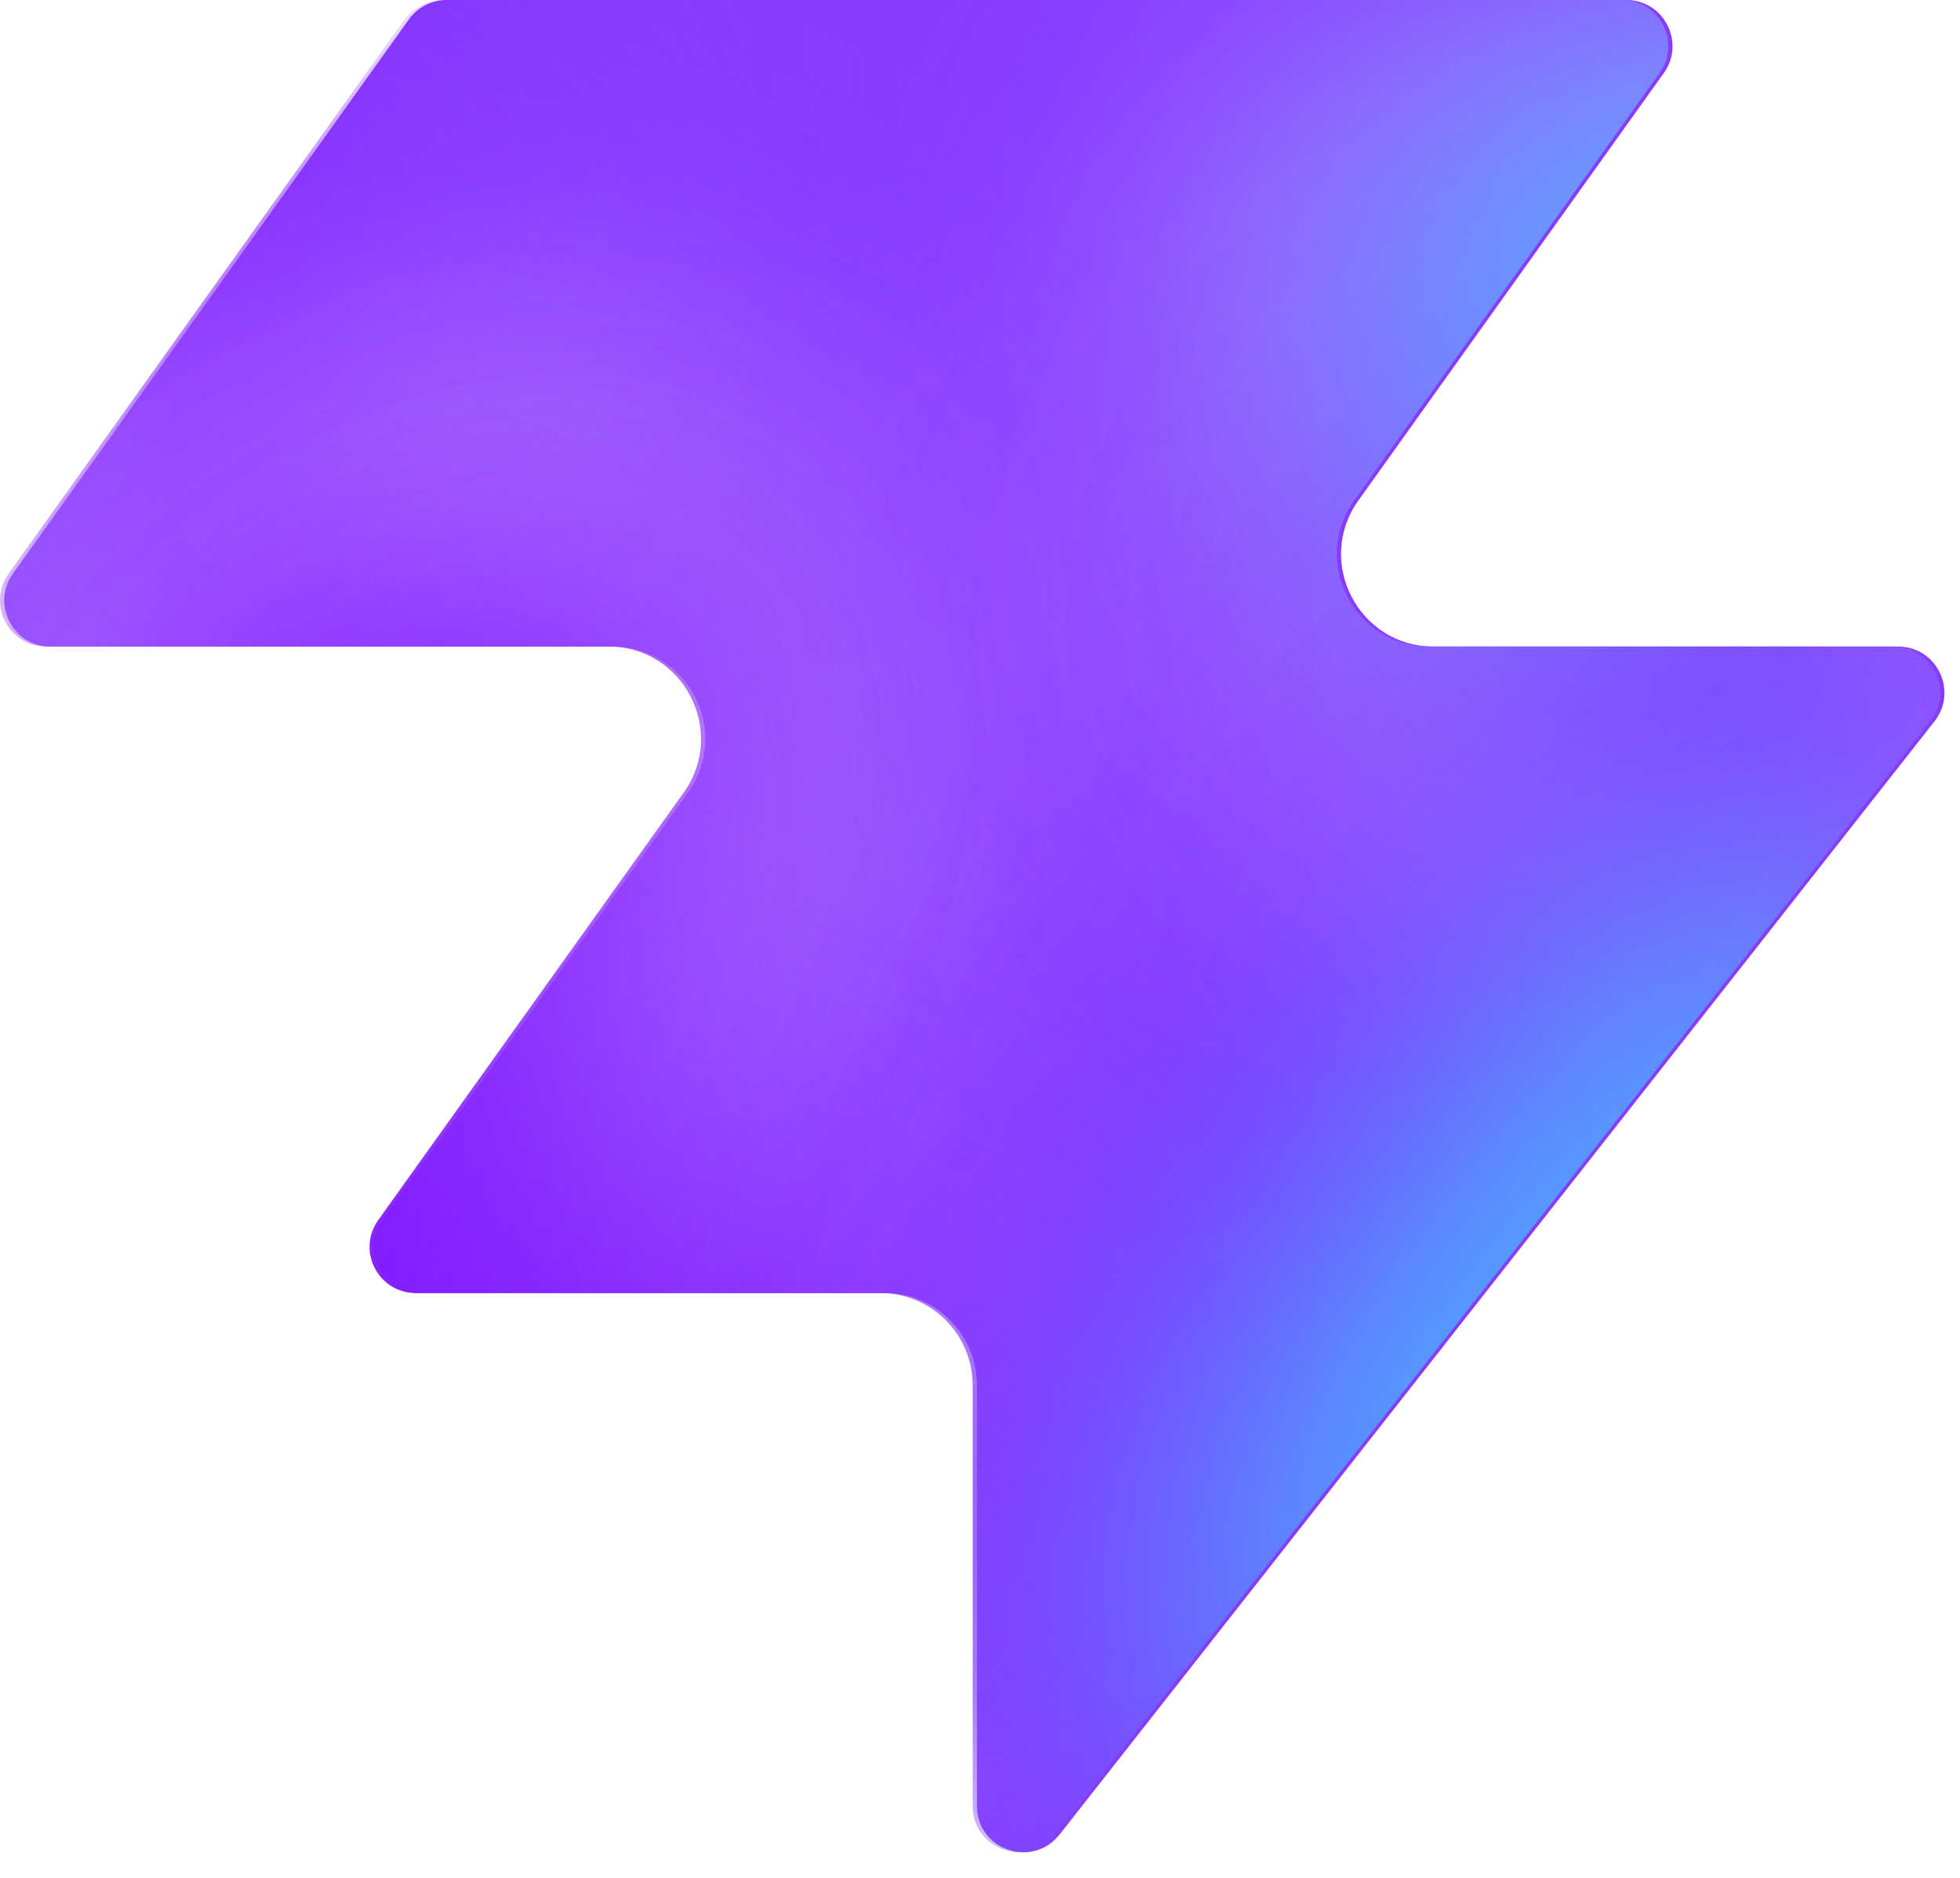
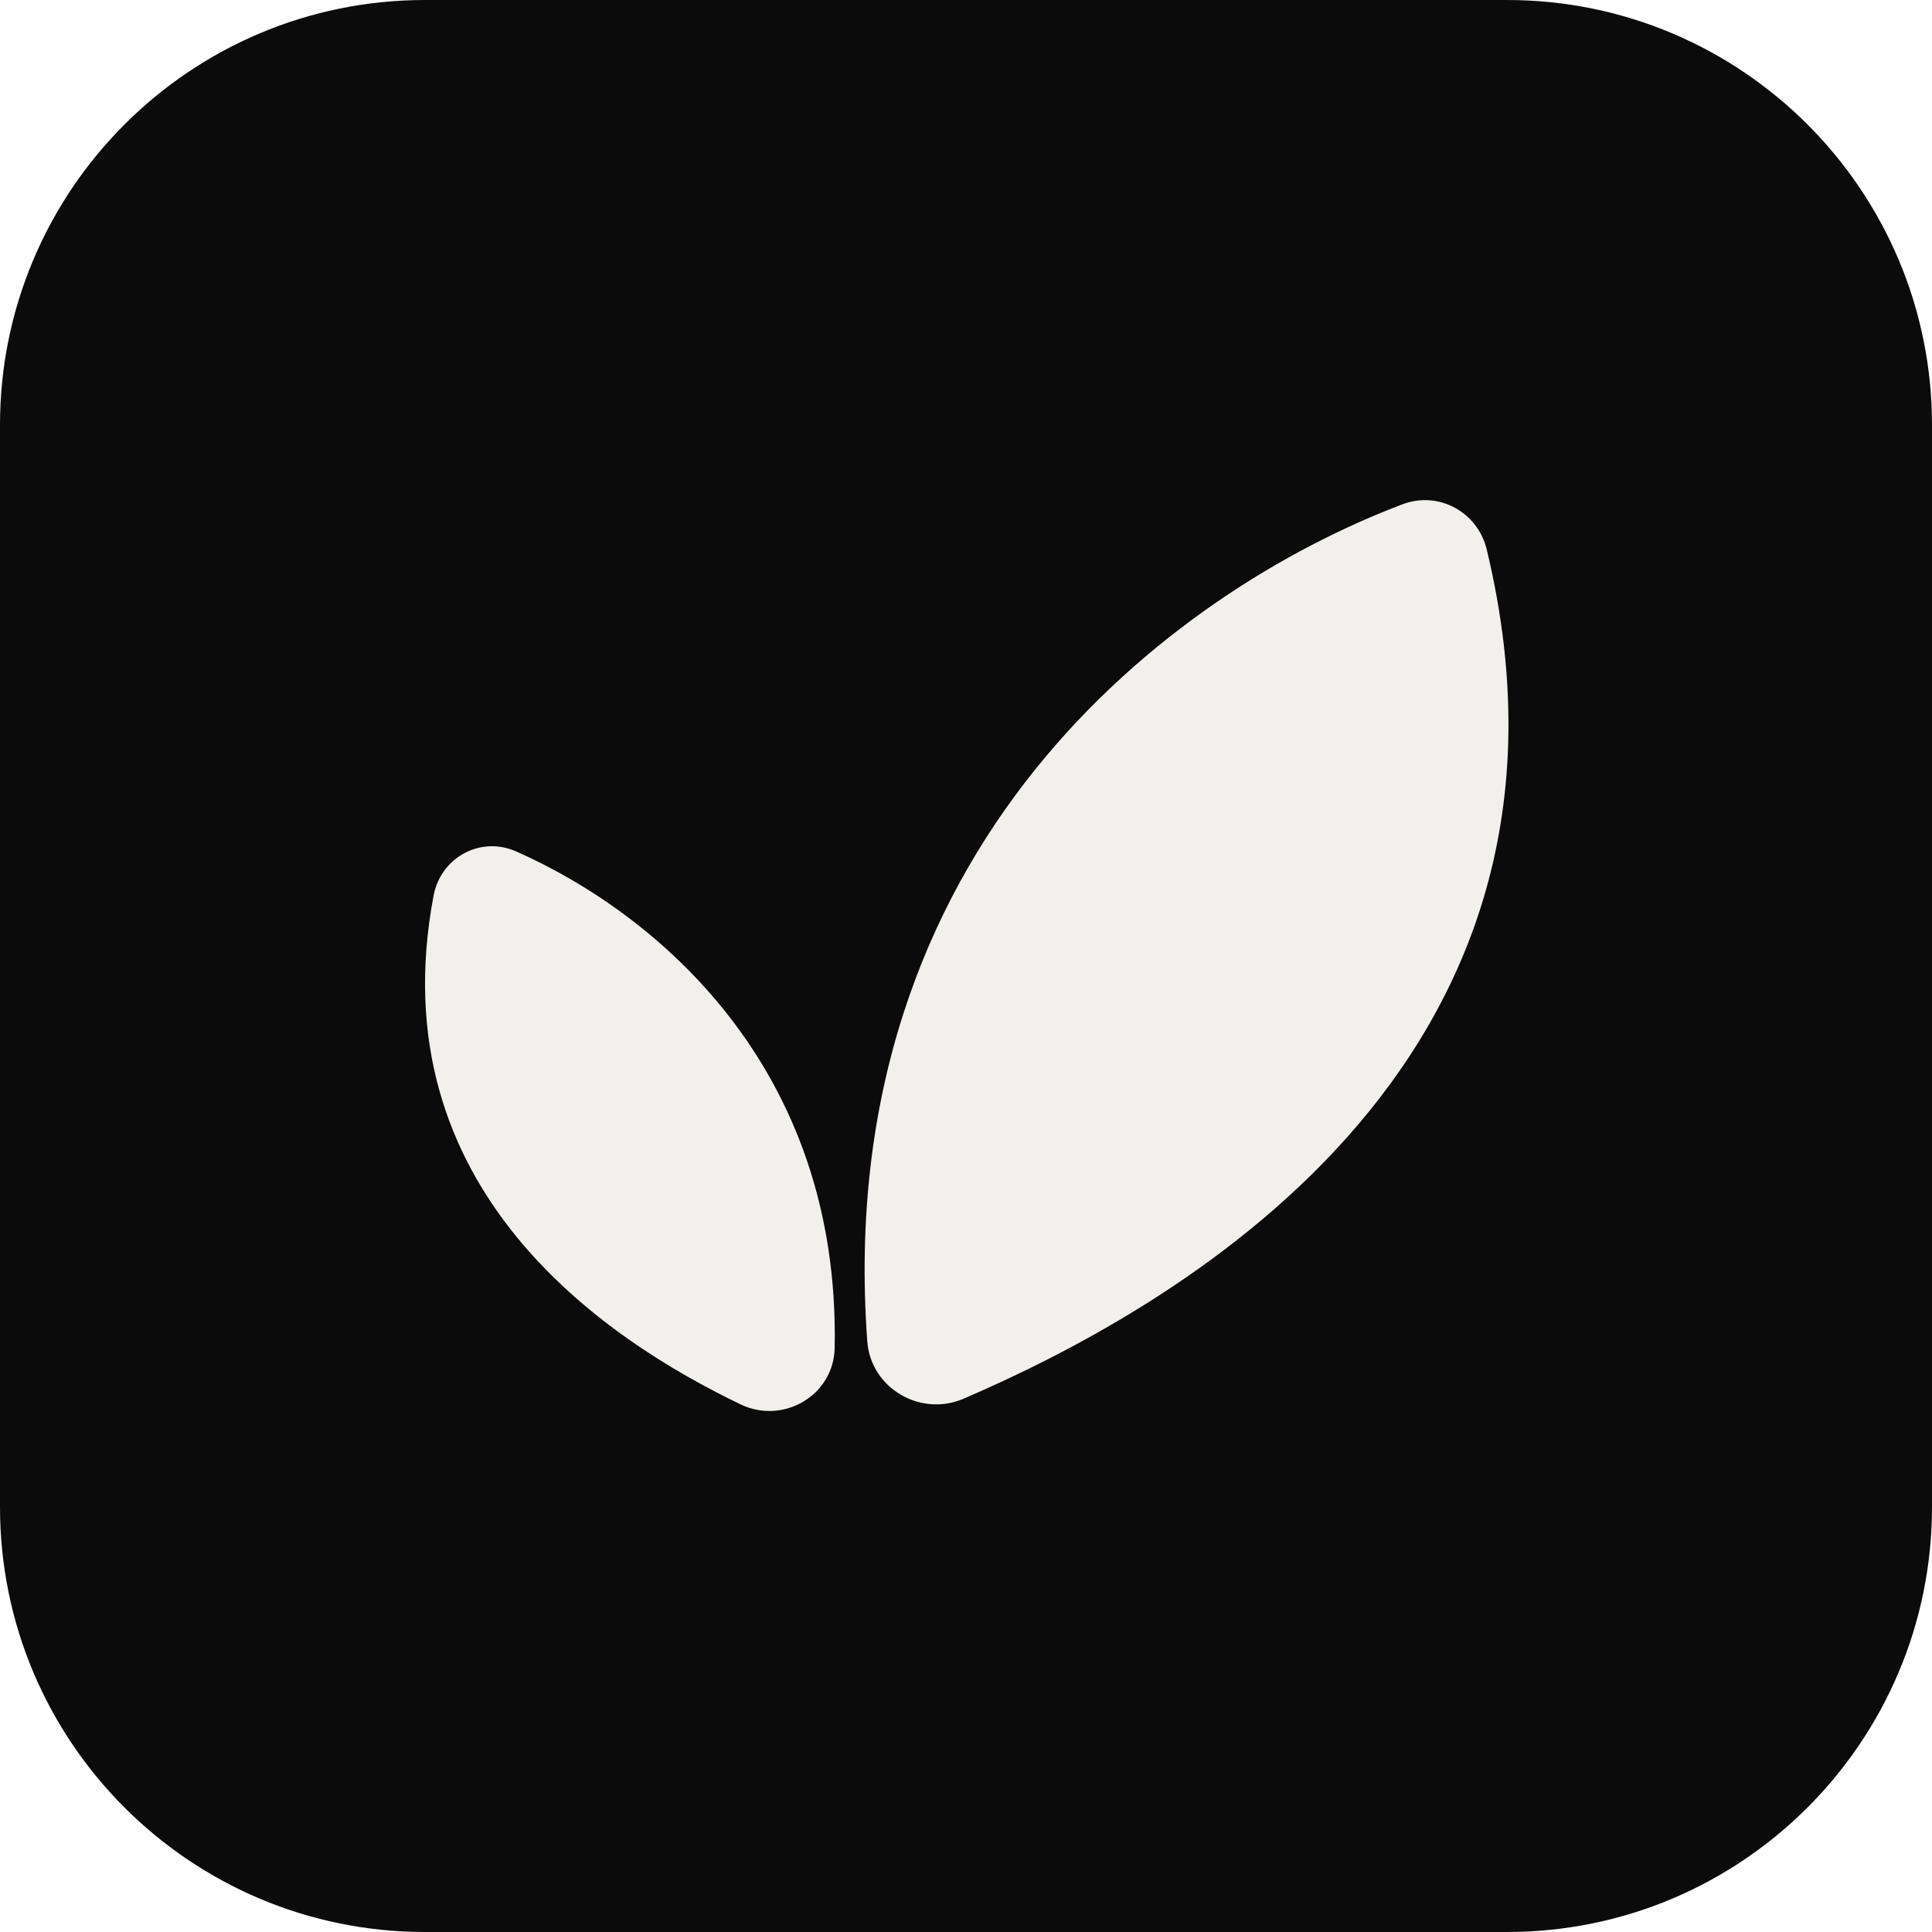
- <svg xmlns="http://www.w3.org/2000/svg" width="48" height="46" fill="none" viewBox="0 0 48 46">
-   <path fill="#863bff" d="M25.946 44.938c-.664.845-2.021.375-2.021-.698V33.937a2.26 2.26 0 0 0-2.262-2.262H10.287c-.92 0-1.456-1.04-.92-1.788l7.48-10.471c1.07-1.497 0-3.578-1.842-3.578H1.237c-.92 0-1.456-1.04-.92-1.788L10.013.474c.214-.297.556-.474.92-.474h28.894c.92 0 1.456 1.04.92 1.788l-7.48 10.471c-1.07 1.498 0 3.579 1.842 3.579h11.377c.943 0 1.473 1.088.89 1.83L25.947 44.94z" style="fill:#863bff;fill:color(display-p3 .525 .23 1);fill-opacity:1" />
-   <mask id="a" width="48" height="46" x="0" y="0" maskUnits="userSpaceOnUse" style="mask-type:alpha">
-     <path fill="#000" d="M25.842 44.938c-.664.844-2.021.375-2.021-.698V33.937a2.26 2.26 0 0 0-2.262-2.262H10.183c-.92 0-1.456-1.04-.92-1.788l7.48-10.471c1.07-1.498 0-3.579-1.842-3.579H1.133c-.92 0-1.456-1.04-.92-1.787L9.91.473c.214-.297.556-.474.92-.474h28.894c.92 0 1.456 1.04.92 1.788l-7.48 10.471c-1.07 1.498 0 3.578 1.842 3.578h11.377c.943 0 1.473 1.088.89 1.832L25.843 44.94z" style="fill:#000;fill-opacity:1" />
-   </mask>
-   <g mask="url(#a)">
-     <g filter="url(#b)">
-       <ellipse cx="5.508" cy="14.704" fill="#ede6ff" rx="5.508" ry="14.704" style="fill:#ede6ff;fill:color(display-p3 .927 .903 1);fill-opacity:1" transform="matrix(.00324 1 1 -.00324 -4.47 31.516)" />
-     </g>
-     <g filter="url(#c)">
-       <ellipse cx="10.399" cy="29.851" fill="#ede6ff" rx="10.399" ry="29.851" style="fill:#ede6ff;fill:color(display-p3 .927 .903 1);fill-opacity:1" transform="matrix(.00324 1 1 -.00324 -39.328 7.883)" />
-     </g>
-     <g filter="url(#d)">
-       <ellipse cx="5.508" cy="30.487" fill="#7e14ff" rx="5.508" ry="30.487" style="fill:#7e14ff;fill:color(display-p3 .492 .077 1);fill-opacity:1" transform="rotate(89.814 -25.913 -14.639)scale(1 -1)" />
-     </g>
-     <g filter="url(#e)">
-       <ellipse cx="5.508" cy="30.599" fill="#7e14ff" rx="5.508" ry="30.599" style="fill:#7e14ff;fill:color(display-p3 .492 .077 1);fill-opacity:1" transform="rotate(89.814 -32.644 -3.334)scale(1 -1)" />
-     </g>
-     <g filter="url(#f)">
-       <ellipse cx="5.508" cy="30.599" fill="#7e14ff" rx="5.508" ry="30.599" style="fill:#7e14ff;fill:color(display-p3 .492 .077 1);fill-opacity:1" transform="matrix(.00324 1 1 -.00324 -34.34 30.47)" />
-     </g>
-     <g filter="url(#g)">
-       <ellipse cx="14.072" cy="22.078" fill="#ede6ff" rx="14.072" ry="22.078" style="fill:#ede6ff;fill:color(display-p3 .927 .903 1);fill-opacity:1" transform="rotate(93.35 24.506 48.493)scale(-1 1)" />
-     </g>
-     <g filter="url(#h)">
-       <ellipse cx="3.47" cy="21.501" fill="#7e14ff" rx="3.47" ry="21.501" style="fill:#7e14ff;fill:color(display-p3 .492 .077 1);fill-opacity:1" transform="rotate(89.009 28.708 47.59)scale(-1 1)" />
-     </g>
-     <g filter="url(#i)">
-       <ellipse cx="3.47" cy="21.501" fill="#7e14ff" rx="3.47" ry="21.501" style="fill:#7e14ff;fill:color(display-p3 .492 .077 1);fill-opacity:1" transform="rotate(89.009 28.708 47.59)scale(-1 1)" />
-     </g>
-     <g filter="url(#j)">
-       <ellipse cx=".387" cy="8.972" fill="#7e14ff" rx="4.407" ry="29.108" style="fill:#7e14ff;fill:color(display-p3 .492 .077 1);fill-opacity:1" transform="rotate(39.51 .387 8.972)" />
-     </g>
-     <g filter="url(#k)">
-       <ellipse cx="47.523" cy="-6.092" fill="#7e14ff" rx="4.407" ry="29.108" style="fill:#7e14ff;fill:color(display-p3 .492 .077 1);fill-opacity:1" transform="rotate(37.892 47.523 -6.092)" />
-     </g>
-     <g filter="url(#l)">
-       <ellipse cx="41.412" cy="6.333" fill="#47bfff" rx="5.971" ry="9.665" style="fill:#47bfff;fill:color(display-p3 .28 .748 1);fill-opacity:1" transform="rotate(37.892 41.412 6.333)" />
-     </g>
-     <g filter="url(#m)">
-       <ellipse cx="-1.879" cy="38.332" fill="#7e14ff" rx="4.407" ry="29.108" style="fill:#7e14ff;fill:color(display-p3 .492 .077 1);fill-opacity:1" transform="rotate(37.892 -1.88 38.332)" />
-     </g>
-     <g filter="url(#n)">
-       <ellipse cx="-1.879" cy="38.332" fill="#7e14ff" rx="4.407" ry="29.108" style="fill:#7e14ff;fill:color(display-p3 .492 .077 1);fill-opacity:1" transform="rotate(37.892 -1.88 38.332)" />
-     </g>
-     <g filter="url(#o)">
-       <ellipse cx="35.651" cy="29.907" fill="#7e14ff" rx="4.407" ry="29.108" style="fill:#7e14ff;fill:color(display-p3 .492 .077 1);fill-opacity:1" transform="rotate(37.892 35.651 29.907)" />
-     </g>
-     <g filter="url(#p)">
-       <ellipse cx="38.418" cy="32.4" fill="#47bfff" rx="5.971" ry="15.297" style="fill:#47bfff;fill:color(display-p3 .28 .748 1);fill-opacity:1" transform="rotate(37.892 38.418 32.4)" />
-     </g>
+ <svg xmlns="http://www.w3.org/2000/svg" viewBox="0 0 100 100">
+   <rect width="100" height="100" rx="22" fill="#0A0B0A" />
+   <g transform="translate(22 25) scale(0.58)" fill="#F1F0ED">
+     <path d="M36.555 77.197C37.057 52.106 20.61 38.395 8.127 32.877C4.953 31.474 1.407 33.407 0.763 36.817C-4.2 63.075 16.219 76.489 28.162 82.226C31.968 84.055 36.471 81.419 36.555 77.197Z" />
+     <path d="M39.464 76.583C36.264 32.419 66.629 9.695 87.231 1.899C90.46 0.678 93.944 2.589 94.75 5.945C105.898 52.377 66.039 73.975 48.063 81.717C44.203 83.38 39.767 80.776 39.464 76.583Z" />
  </g>
-   <defs>
-     <filter id="b" width="60.045" height="41.654" x="-19.77" y="16.149" color-interpolation-filters="sRGB" filterUnits="userSpaceOnUse">
-       <feFlood flood-opacity="0" result="BackgroundImageFix" />
-       <feBlend in="SourceGraphic" in2="BackgroundImageFix" result="shape" />
-       <feGaussianBlur result="effect1_foregroundBlur_2002_17158" stdDeviation="7.659" />
-     </filter>
-     <filter id="c" width="90.34" height="51.437" x="-54.613" y="-7.533" color-interpolation-filters="sRGB" filterUnits="userSpaceOnUse">
-       <feFlood flood-opacity="0" result="BackgroundImageFix" />
-       <feBlend in="SourceGraphic" in2="BackgroundImageFix" result="shape" />
-       <feGaussianBlur result="effect1_foregroundBlur_2002_17158" stdDeviation="7.659" />
-     </filter>
-     <filter id="d" width="79.355" height="29.4" x="-49.64" y="2.03" color-interpolation-filters="sRGB" filterUnits="userSpaceOnUse">
-       <feFlood flood-opacity="0" result="BackgroundImageFix" />
-       <feBlend in="SourceGraphic" in2="BackgroundImageFix" result="shape" />
-       <feGaussianBlur result="effect1_foregroundBlur_2002_17158" stdDeviation="4.596" />
-     </filter>
-     <filter id="e" width="79.579" height="29.4" x="-45.045" y="20.029" color-interpolation-filters="sRGB" filterUnits="userSpaceOnUse">
-       <feFlood flood-opacity="0" result="BackgroundImageFix" />
-       <feBlend in="SourceGraphic" in2="BackgroundImageFix" result="shape" />
-       <feGaussianBlur result="effect1_foregroundBlur_2002_17158" stdDeviation="4.596" />
-     </filter>
-     <filter id="f" width="79.579" height="29.4" x="-43.513" y="21.178" color-interpolation-filters="sRGB" filterUnits="userSpaceOnUse">
-       <feFlood flood-opacity="0" result="BackgroundImageFix" />
-       <feBlend in="SourceGraphic" in2="BackgroundImageFix" result="shape" />
-       <feGaussianBlur result="effect1_foregroundBlur_2002_17158" stdDeviation="4.596" />
-     </filter>
-     <filter id="g" width="74.749" height="58.852" x="15.756" y="-17.901" color-interpolation-filters="sRGB" filterUnits="userSpaceOnUse">
-       <feFlood flood-opacity="0" result="BackgroundImageFix" />
-       <feBlend in="SourceGraphic" in2="BackgroundImageFix" result="shape" />
-       <feGaussianBlur result="effect1_foregroundBlur_2002_17158" stdDeviation="7.659" />
-     </filter>
-     <filter id="h" width="61.377" height="25.362" x="23.548" y="2.284" color-interpolation-filters="sRGB" filterUnits="userSpaceOnUse">
-       <feFlood flood-opacity="0" result="BackgroundImageFix" />
-       <feBlend in="SourceGraphic" in2="BackgroundImageFix" result="shape" />
-       <feGaussianBlur result="effect1_foregroundBlur_2002_17158" stdDeviation="4.596" />
-     </filter>
-     <filter id="i" width="61.377" height="25.362" x="23.548" y="2.284" color-interpolation-filters="sRGB" filterUnits="userSpaceOnUse">
-       <feFlood flood-opacity="0" result="BackgroundImageFix" />
-       <feBlend in="SourceGraphic" in2="BackgroundImageFix" result="shape" />
-       <feGaussianBlur result="effect1_foregroundBlur_2002_17158" stdDeviation="4.596" />
-     </filter>
-     <filter id="j" width="56.045" height="63.649" x="-27.636" y="-22.853" color-interpolation-filters="sRGB" filterUnits="userSpaceOnUse">
-       <feFlood flood-opacity="0" result="BackgroundImageFix" />
-       <feBlend in="SourceGraphic" in2="BackgroundImageFix" result="shape" />
-       <feGaussianBlur result="effect1_foregroundBlur_2002_17158" stdDeviation="4.596" />
-     </filter>
-     <filter id="k" width="54.814" height="64.646" x="20.116" y="-38.415" color-interpolation-filters="sRGB" filterUnits="userSpaceOnUse">
-       <feFlood flood-opacity="0" result="BackgroundImageFix" />
-       <feBlend in="SourceGraphic" in2="BackgroundImageFix" result="shape" />
-       <feGaussianBlur result="effect1_foregroundBlur_2002_17158" stdDeviation="4.596" />
-     </filter>
-     <filter id="l" width="33.541" height="35.313" x="24.641" y="-11.323" color-interpolation-filters="sRGB" filterUnits="userSpaceOnUse">
-       <feFlood flood-opacity="0" result="BackgroundImageFix" />
-       <feBlend in="SourceGraphic" in2="BackgroundImageFix" result="shape" />
-       <feGaussianBlur result="effect1_foregroundBlur_2002_17158" stdDeviation="4.596" />
-     </filter>
-     <filter id="m" width="54.814" height="64.646" x="-29.286" y="6.009" color-interpolation-filters="sRGB" filterUnits="userSpaceOnUse">
-       <feFlood flood-opacity="0" result="BackgroundImageFix" />
-       <feBlend in="SourceGraphic" in2="BackgroundImageFix" result="shape" />
-       <feGaussianBlur result="effect1_foregroundBlur_2002_17158" stdDeviation="4.596" />
-     </filter>
-     <filter id="n" width="54.814" height="64.646" x="-29.286" y="6.009" color-interpolation-filters="sRGB" filterUnits="userSpaceOnUse">
-       <feFlood flood-opacity="0" result="BackgroundImageFix" />
-       <feBlend in="SourceGraphic" in2="BackgroundImageFix" result="shape" />
-       <feGaussianBlur result="effect1_foregroundBlur_2002_17158" stdDeviation="4.596" />
-     </filter>
-     <filter id="o" width="54.814" height="64.646" x="8.244" y="-2.416" color-interpolation-filters="sRGB" filterUnits="userSpaceOnUse">
-       <feFlood flood-opacity="0" result="BackgroundImageFix" />
-       <feBlend in="SourceGraphic" in2="BackgroundImageFix" result="shape" />
-       <feGaussianBlur result="effect1_foregroundBlur_2002_17158" stdDeviation="4.596" />
-     </filter>
-     <filter id="p" width="39.409" height="43.623" x="18.713" y="10.588" color-interpolation-filters="sRGB" filterUnits="userSpaceOnUse">
-       <feFlood flood-opacity="0" result="BackgroundImageFix" />
-       <feBlend in="SourceGraphic" in2="BackgroundImageFix" result="shape" />
-       <feGaussianBlur result="effect1_foregroundBlur_2002_17158" stdDeviation="4.596" />
-     </filter>
-   </defs>
</svg>
